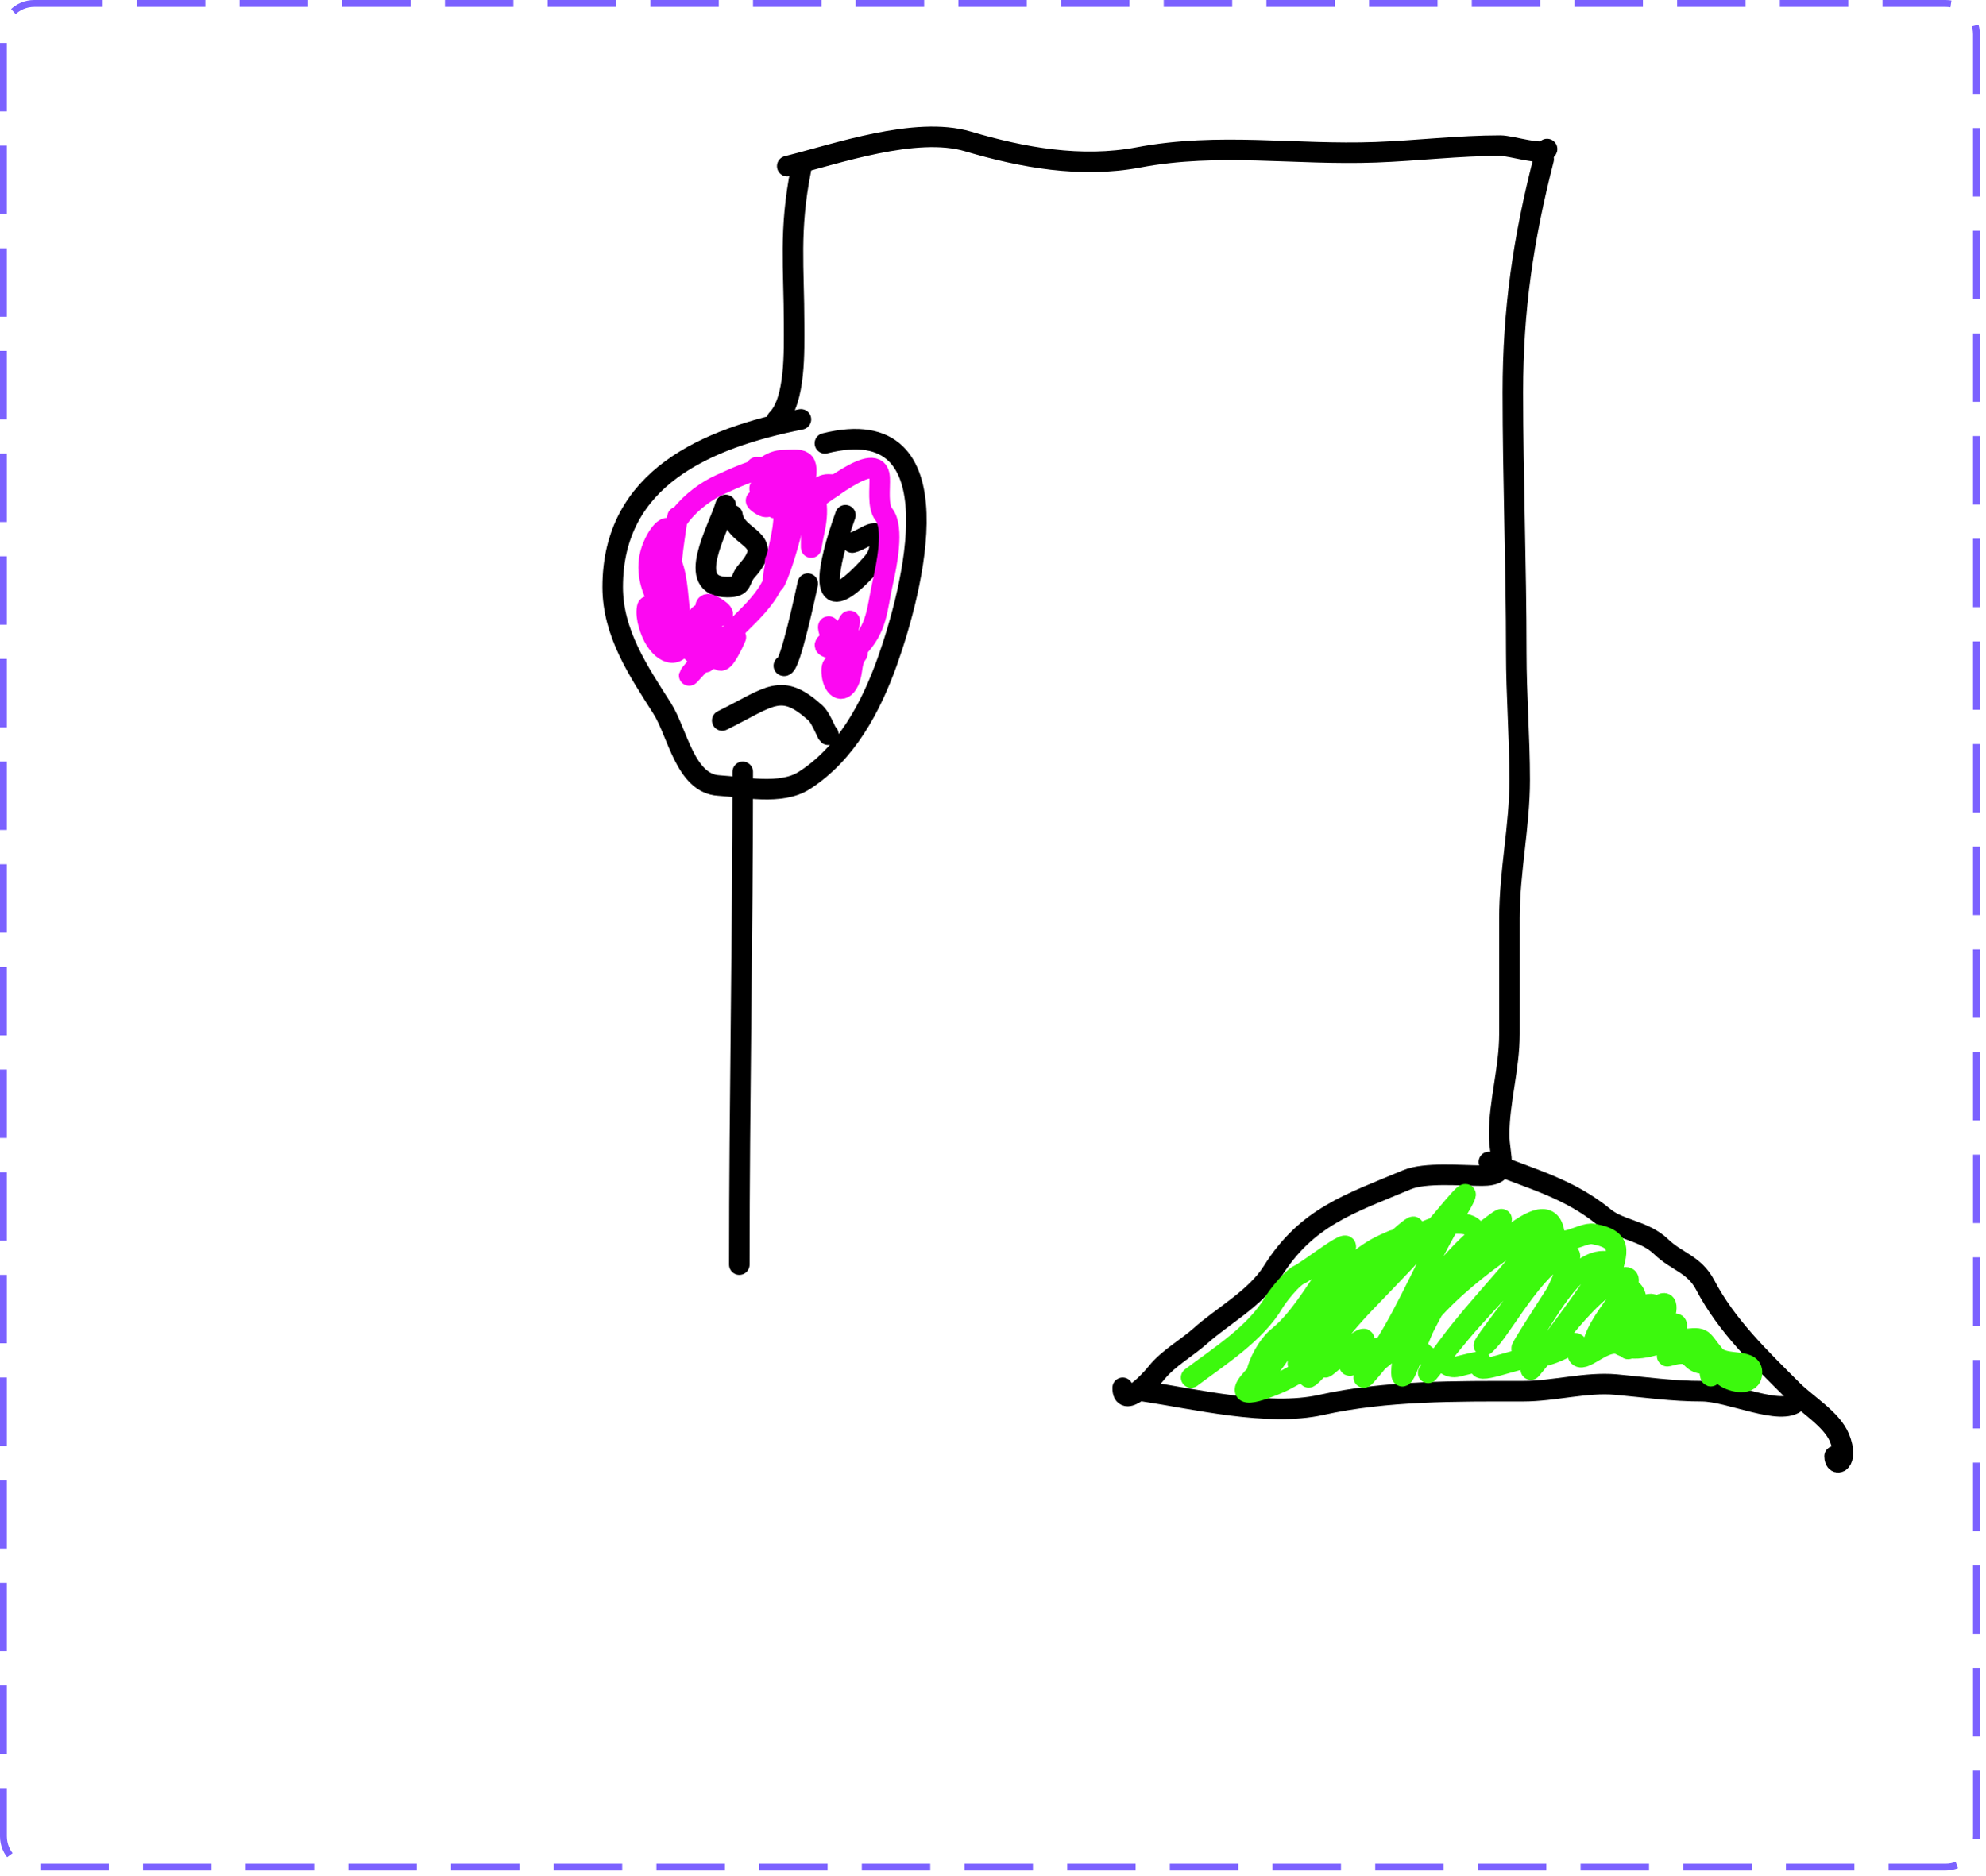
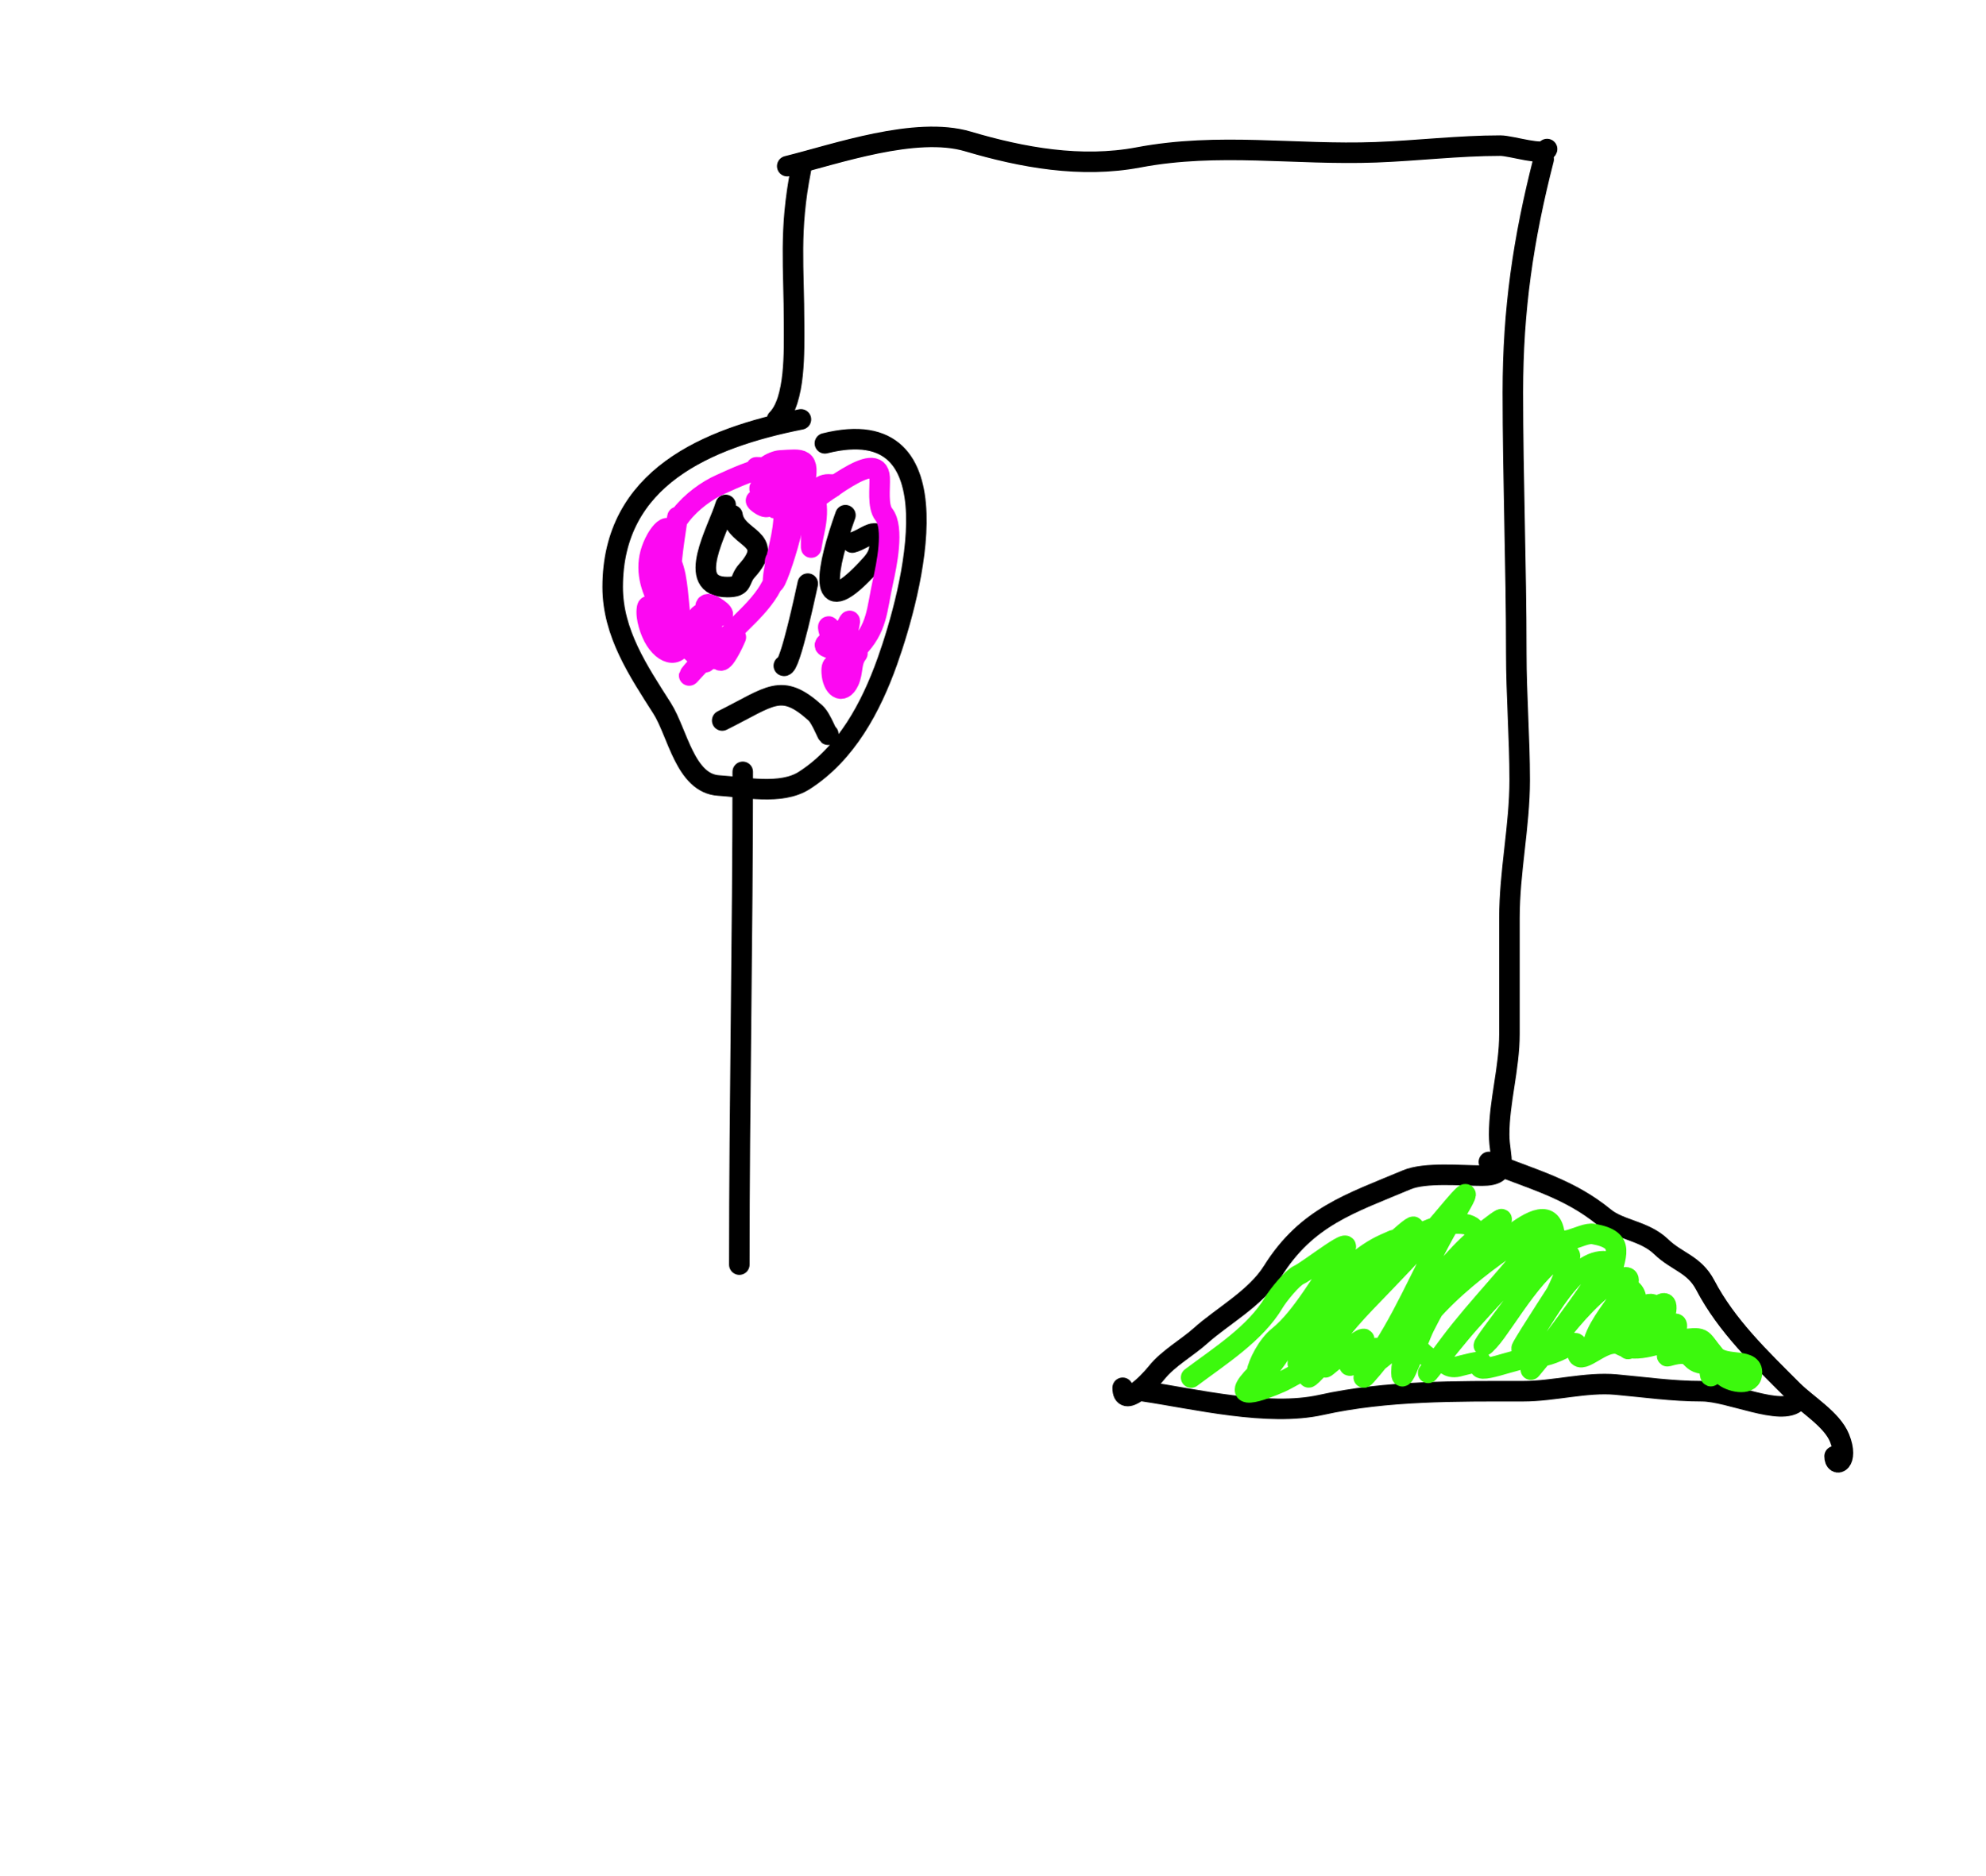
<svg xmlns="http://www.w3.org/2000/svg" width="290" height="274" viewBox="0 0 290 274" fill="none">
  <path d="M115 24.277C122.163 22.497 133.748 18.401 141.389 20.665C149.35 23.024 157.915 24.586 166.306 22.999C178.077 20.772 189.102 22.688 200.972 22.249C207.041 22.024 213.083 21.277 219.167 21.277C220.789 21.277 225.631 22.884 226 21.777" stroke="black" stroke-width="3" stroke-linecap="round" />
  <path d="M117 24.777C115.234 33.663 116 39.113 116 47.388C116 51.165 116.251 58.526 113.5 61.277" stroke="black" stroke-width="3" stroke-linecap="round" />
  <path d="M117 61.277C103.236 64.012 89.5 69.827 89.5 85.777C89.5 92.512 93.263 98.062 96.722 103.499C98.985 107.055 100.079 114.487 105 114.777C108.662 114.992 114.089 116.22 117.5 114.027C123.633 110.084 127.222 103.356 129.611 96.665C133.251 86.474 140.306 59.825 120.5 64.777" stroke="black" stroke-width="3" stroke-linecap="round" />
  <path d="M108.5 112.777C108.5 136.709 108 161.079 108 184.777" stroke="black" stroke-width="3" stroke-linecap="round" />
  <path d="M106 73.777C104.914 77.419 99.922 85.777 106.25 85.777C108.716 85.777 107.877 84.758 109.111 83.388C113.445 78.572 107.509 78.837 107 75.277" stroke="black" stroke-width="3" stroke-linecap="round" />
  <path d="M123.5 75.277C120.851 82.646 119.043 91.172 126.5 83.277C127.608 82.104 128.5 81.213 128.5 79.527C128.5 76.385 126.436 78.793 124.5 79.277" stroke="black" stroke-width="3" stroke-linecap="round" />
  <path d="M118 85.277C117.896 85.695 115.395 97.724 114.5 97.277" stroke="black" stroke-width="3" stroke-linecap="round" />
  <path d="M105.5 105.277C112.6 101.751 114.095 99.651 119.111 104.165C120.066 105.025 121 107.883 121 107.277" stroke="black" stroke-width="3" stroke-linecap="round" />
  <path d="M225.5 23.277C222.518 34.912 221 45.277 221 57.277C221 69.91 221.5 82.736 221.5 95.388C221.5 101.612 222 107.761 222 113.971C222 120.73 220.5 127.344 220.5 134.165C220.5 139.804 220.5 145.443 220.5 151.082C220.5 156.113 219 160.958 219 165.777C219 169.259 220.703 171.777 216.5 171.777C213.53 171.777 208.202 171.25 205.5 172.388C197.226 175.872 190.894 177.769 185.889 185.777C183.447 189.683 178.524 192.344 175.389 195.165C173.477 196.886 170.651 198.463 169 200.527C167.684 202.172 164 205.891 164 202.777" stroke="black" stroke-width="3" stroke-linecap="round" />
  <path d="M217.5 169.777C224.086 172.394 229.288 173.714 234.389 177.888C236.646 179.734 240.21 179.8 242.667 182.165C244.983 184.396 247.501 184.703 249.111 187.777C252.22 193.711 257.148 198.424 261.889 203.165C263.95 205.226 267.618 207.383 268.722 210.11C270.172 213.692 268 214.548 268 212.777" stroke="black" stroke-width="3" stroke-linecap="round" />
-   <path d="M167 203.277C174.596 204.409 185.204 207.009 193 205.277C202.527 203.159 212.78 203.277 222.528 203.277C226.976 203.277 231.727 201.911 236.056 202.304C240.303 202.691 244.317 203.277 248.611 203.277C252.666 203.277 260.259 207.018 262.5 204.777" stroke="black" stroke-width="3" stroke-linecap="round" />
+   <path d="M167 203.277C174.596 204.409 185.204 207.009 193 205.277C202.527 203.159 212.78 203.277 222.528 203.277C226.976 203.277 231.727 201.911 236.056 202.304C240.303 202.69 244.317 203.277 248.611 203.277C252.666 203.277 260.259 207.018 262.5 204.777" stroke="black" stroke-width="3" stroke-linecap="round" />
  <path d="M174 201.277C178.117 198.181 183.418 194.854 186.111 190.277C186.663 189.338 188.751 186.721 189.75 186.277C191.202 185.631 198.764 179.528 196 183.165C193.313 186.701 190.263 192.466 186.75 195.277C183.531 197.852 181.424 205.985 187 197.777C190.535 192.572 196.245 184.446 202.25 181.777C205.02 180.545 203.079 181.244 201.25 183.777C198.076 188.171 193.01 192.652 190.889 197.665C190.484 198.622 188.701 200.337 190.111 198.277C192.013 195.497 193.763 192.633 195.889 189.999C198.69 186.528 201.631 183.192 205 180.304C208.985 176.889 203.955 182.69 202.889 183.999C199.556 188.089 196.564 193.037 194.222 197.721C193.568 199.028 190.526 202.224 191.278 200.971C193.64 197.033 196.278 193.623 199.5 190.277C203.142 186.495 207.006 182.553 210.389 178.554C212.916 175.567 216.061 171.676 212.5 177.527C208.665 183.827 205.973 190.834 202.028 196.999C201.253 198.209 197.183 203.85 200.5 199.888C206.18 193.103 209.829 185.354 217 179.777C222.196 175.736 217.487 180.154 215.611 182.277C212.586 185.699 210.166 189.713 208.111 193.777C206.971 196.031 204.722 203.08 204.722 200.554C204.722 193.189 216.72 184.483 221.944 181.054C222.034 180.996 225.691 179.359 225.194 180.054C221.159 185.704 215.943 190.774 211.75 196.388C204.644 205.903 211.424 196.858 214.833 193.054C218.125 189.381 221.568 185.64 225.389 182.499C226.385 181.68 228.372 180.665 226.889 182.777C223.809 187.16 213.922 199.796 217.556 195.86C219.82 193.407 225.286 183.332 229.222 183.332C229.9 183.332 227.588 188.506 227.278 188.999C226.4 190.392 219.518 200.931 223.5 195.527C225.73 192.5 229.717 184.277 234.25 184.277C236.371 184.277 218.009 207.056 225.389 197.999C228.141 194.621 230.63 191.196 234 188.388C235.125 187.45 239.359 184.959 237.389 188.388C236.004 190.799 233.689 193.27 232.833 195.943C232.156 198.06 236.609 193.553 238.25 192.054C238.66 191.68 241.577 189.561 241.694 191.082C241.867 193.325 236.996 198.714 237.861 196.638C238.467 195.184 243.831 187.762 243.389 191.443C243.139 193.529 240.475 197.302 243.111 194.665C247.34 190.437 242.885 198.38 243.611 198.165C247.94 196.883 246.185 199.277 249.25 199.277C249.88 199.277 249.678 201.523 250.028 200.999C250.677 200.025 251.244 200.465 251.778 200.999C252.619 201.84 255.563 202.572 255.889 200.943C256.433 198.223 251.979 199.81 250.5 198.054C248.192 195.314 249.283 195.322 244.944 195.804C242.597 196.065 239.137 197.853 236.75 196.527C234.671 195.371 231.502 199.056 230.611 198.165C230.064 197.619 231.02 195.532 229.389 196.499C227.999 197.322 225.927 198.277 224.278 198.277C221.632 198.277 214.921 201.367 216.389 199.165C216.757 198.613 213.403 199.573 213 199.665C211.356 200.041 211.086 198.837 210 198.777C207.816 198.655 206.307 195.469 205.944 195.61C202.951 196.774 198.586 202.459 201 197.027C201.319 196.309 194.261 202.833 198.389 197.277C202.067 192.325 193.39 200.169 193.611 199.777C195.087 197.152 189.018 201.128 187.028 201.999C184.286 203.198 179.176 205.101 183.611 200.665C188.346 195.931 193.04 191.022 198.25 186.777C202.355 183.432 207.697 178.777 213 178.777C216.01 178.777 216.048 180.469 215.389 182.777C213.658 188.835 225.745 172.945 227.028 179.999C227.562 182.934 230.999 179.981 232.778 180.304C237.662 181.192 235.921 183.345 235.111 187.277C234.796 188.806 238.392 186.917 238.972 189.527C239.192 190.515 239.289 194.132 240 193.777" stroke="#3CF90D" stroke-width="3" stroke-linecap="round" />
  <path d="M106 93.277C108.637 90.427 112.595 87.473 113.472 83.527C113.708 82.466 112.7 82.299 113.611 81.388C114.702 80.297 114.44 77.986 115.25 76.527C117.732 72.059 112.1 90.27 113.028 83.777C113.458 80.768 114.5 78.079 114.5 75.027C114.5 71.789 112.92 74.078 113.889 71.388C114.27 70.33 113.64 73.065 115.25 71.777C116.206 71.011 115.5 77.671 115.5 72.777" stroke="#FC08F2" stroke-width="3" stroke-linecap="round" />
-   <path d="M116.5 74.777C120.134 72.416 128.26 65.45 128.5 69.777C128.582 71.251 128.154 73.969 129.111 75.165C130.663 77.105 129.511 82.603 128.972 85.027C128.072 89.077 128.205 91.793 125.111 94.888C120.854 99.145 126.761 84.44 122.5 94.027C121.906 95.364 119.916 89.225 121.75 92.527C122.584 94.028 122.993 91.991 123.389 92.388C123.971 92.969 122.787 94.654 123.028 95.499C124.77 101.597 121.301 94.69 121.5 98.277C121.617 100.376 123.021 101.635 124 99.554C124.658 98.156 124.264 96.758 125.222 95.527C125.472 95.205 124.326 95.743 124 95.499C122.506 94.378 123.588 92.211 121.722 93.277C119.053 94.802 121.541 94.359 122 95.277" stroke="#FC08F2" stroke-width="3" stroke-linecap="round" />
+   <path d="M116.5 74.776C120.134 72.416 128.26 65.45 128.5 69.776C128.582 71.251 128.154 73.969 129.111 75.165C130.663 77.105 129.511 82.603 128.972 85.026C128.072 89.077 128.205 91.793 125.111 94.888C120.854 99.145 126.761 84.44 122.5 94.026C121.906 95.364 119.916 89.225 121.75 92.526C122.584 94.028 122.993 91.991 123.389 92.388C123.971 92.969 122.787 94.654 123.028 95.499C124.77 101.597 121.301 94.69 121.5 98.276C121.617 100.376 123.021 101.635 124 99.554C124.658 98.156 124.264 96.758 125.222 95.526C125.472 95.205 124.326 95.743 124 95.499C122.506 94.378 123.588 92.211 121.722 93.276C119.053 94.802 121.541 94.359 122 95.276" stroke="#FC08F2" stroke-width="3" stroke-linecap="round" />
  <path d="M104.5 96.277C102.216 94.865 96.359 92.583 95.111 89.777C95.067 89.676 94.698 87.979 94.528 88.832C94.259 90.178 95.022 92.398 95.722 93.499C97.424 96.173 99.853 96.064 100 92.388C100.056 90.992 100.366 93.512 100.778 93.277C102.301 92.406 99.217 92.374 98.778 92.249C97.593 91.91 99.761 92.008 99.695 91.971C98.104 91.088 97.111 89.576 96.25 88.027C94.791 85.4 94.198 82.605 95.389 79.777C96.647 76.789 98.735 75.655 97.611 80.277C97.03 82.665 98 91.09 98 84.499C98 80.893 98.248 78.787 98.972 75.527C99.15 74.728 97.915 81.791 98 84.165C98.082 86.458 97.523 92.789 99.75 94.027C103.796 96.275 101.434 90.565 102.111 89.888C102.905 89.093 104.549 90.422 105.5 89.888C106.042 89.583 103.991 88.277 103.5 88.277C102.332 88.277 103.91 90.31 103.972 90.804C104.204 92.658 103.41 94.307 103.028 96.027C102.603 97.937 103.691 95.781 104.694 94.554C105.092 94.069 101.544 97.465 100.806 98.499C100.109 99.474 102.386 96.655 103.389 95.999C104.967 94.967 104.774 97.225 105.722 96.277C106.531 95.468 107.9 92.253 107.389 93.277C106.77 94.514 105.543 96.191 104 96.277C97.934 96.614 100.056 86.815 98.111 82.277C95.976 77.295 101.444 72.468 105.25 70.777C107.156 69.929 110.339 68.39 112.5 68.277C116.959 68.042 114.328 69.492 114 72.277C113.751 74.391 109.11 69.097 111.778 72.527C112.771 73.804 112.338 74.734 110.75 73.499C109.423 72.466 112.751 73.418 112.972 73.971C113.523 75.347 112.484 70.884 111.5 69.777C110.484 68.634 112.876 67.336 114 67.277C117.167 67.11 118.431 66.654 117.472 70.971C117.233 72.049 114.721 75.833 117.389 73.165C118.134 72.42 123.994 70.777 121 70.777C118.252 70.777 118.5 75.773 118.5 77.527C118.5 81.403 118.374 80.218 118.972 77.527C120.562 70.374 116.469 68.277 110.5 68.277" stroke="#FC08F2" stroke-width="3" stroke-linecap="round" />
-   <rect x="0.5" y="0.5" width="288.221" height="272.317" rx="4.5" stroke="#7B61FF" stroke-dasharray="10 5" />
</svg>
